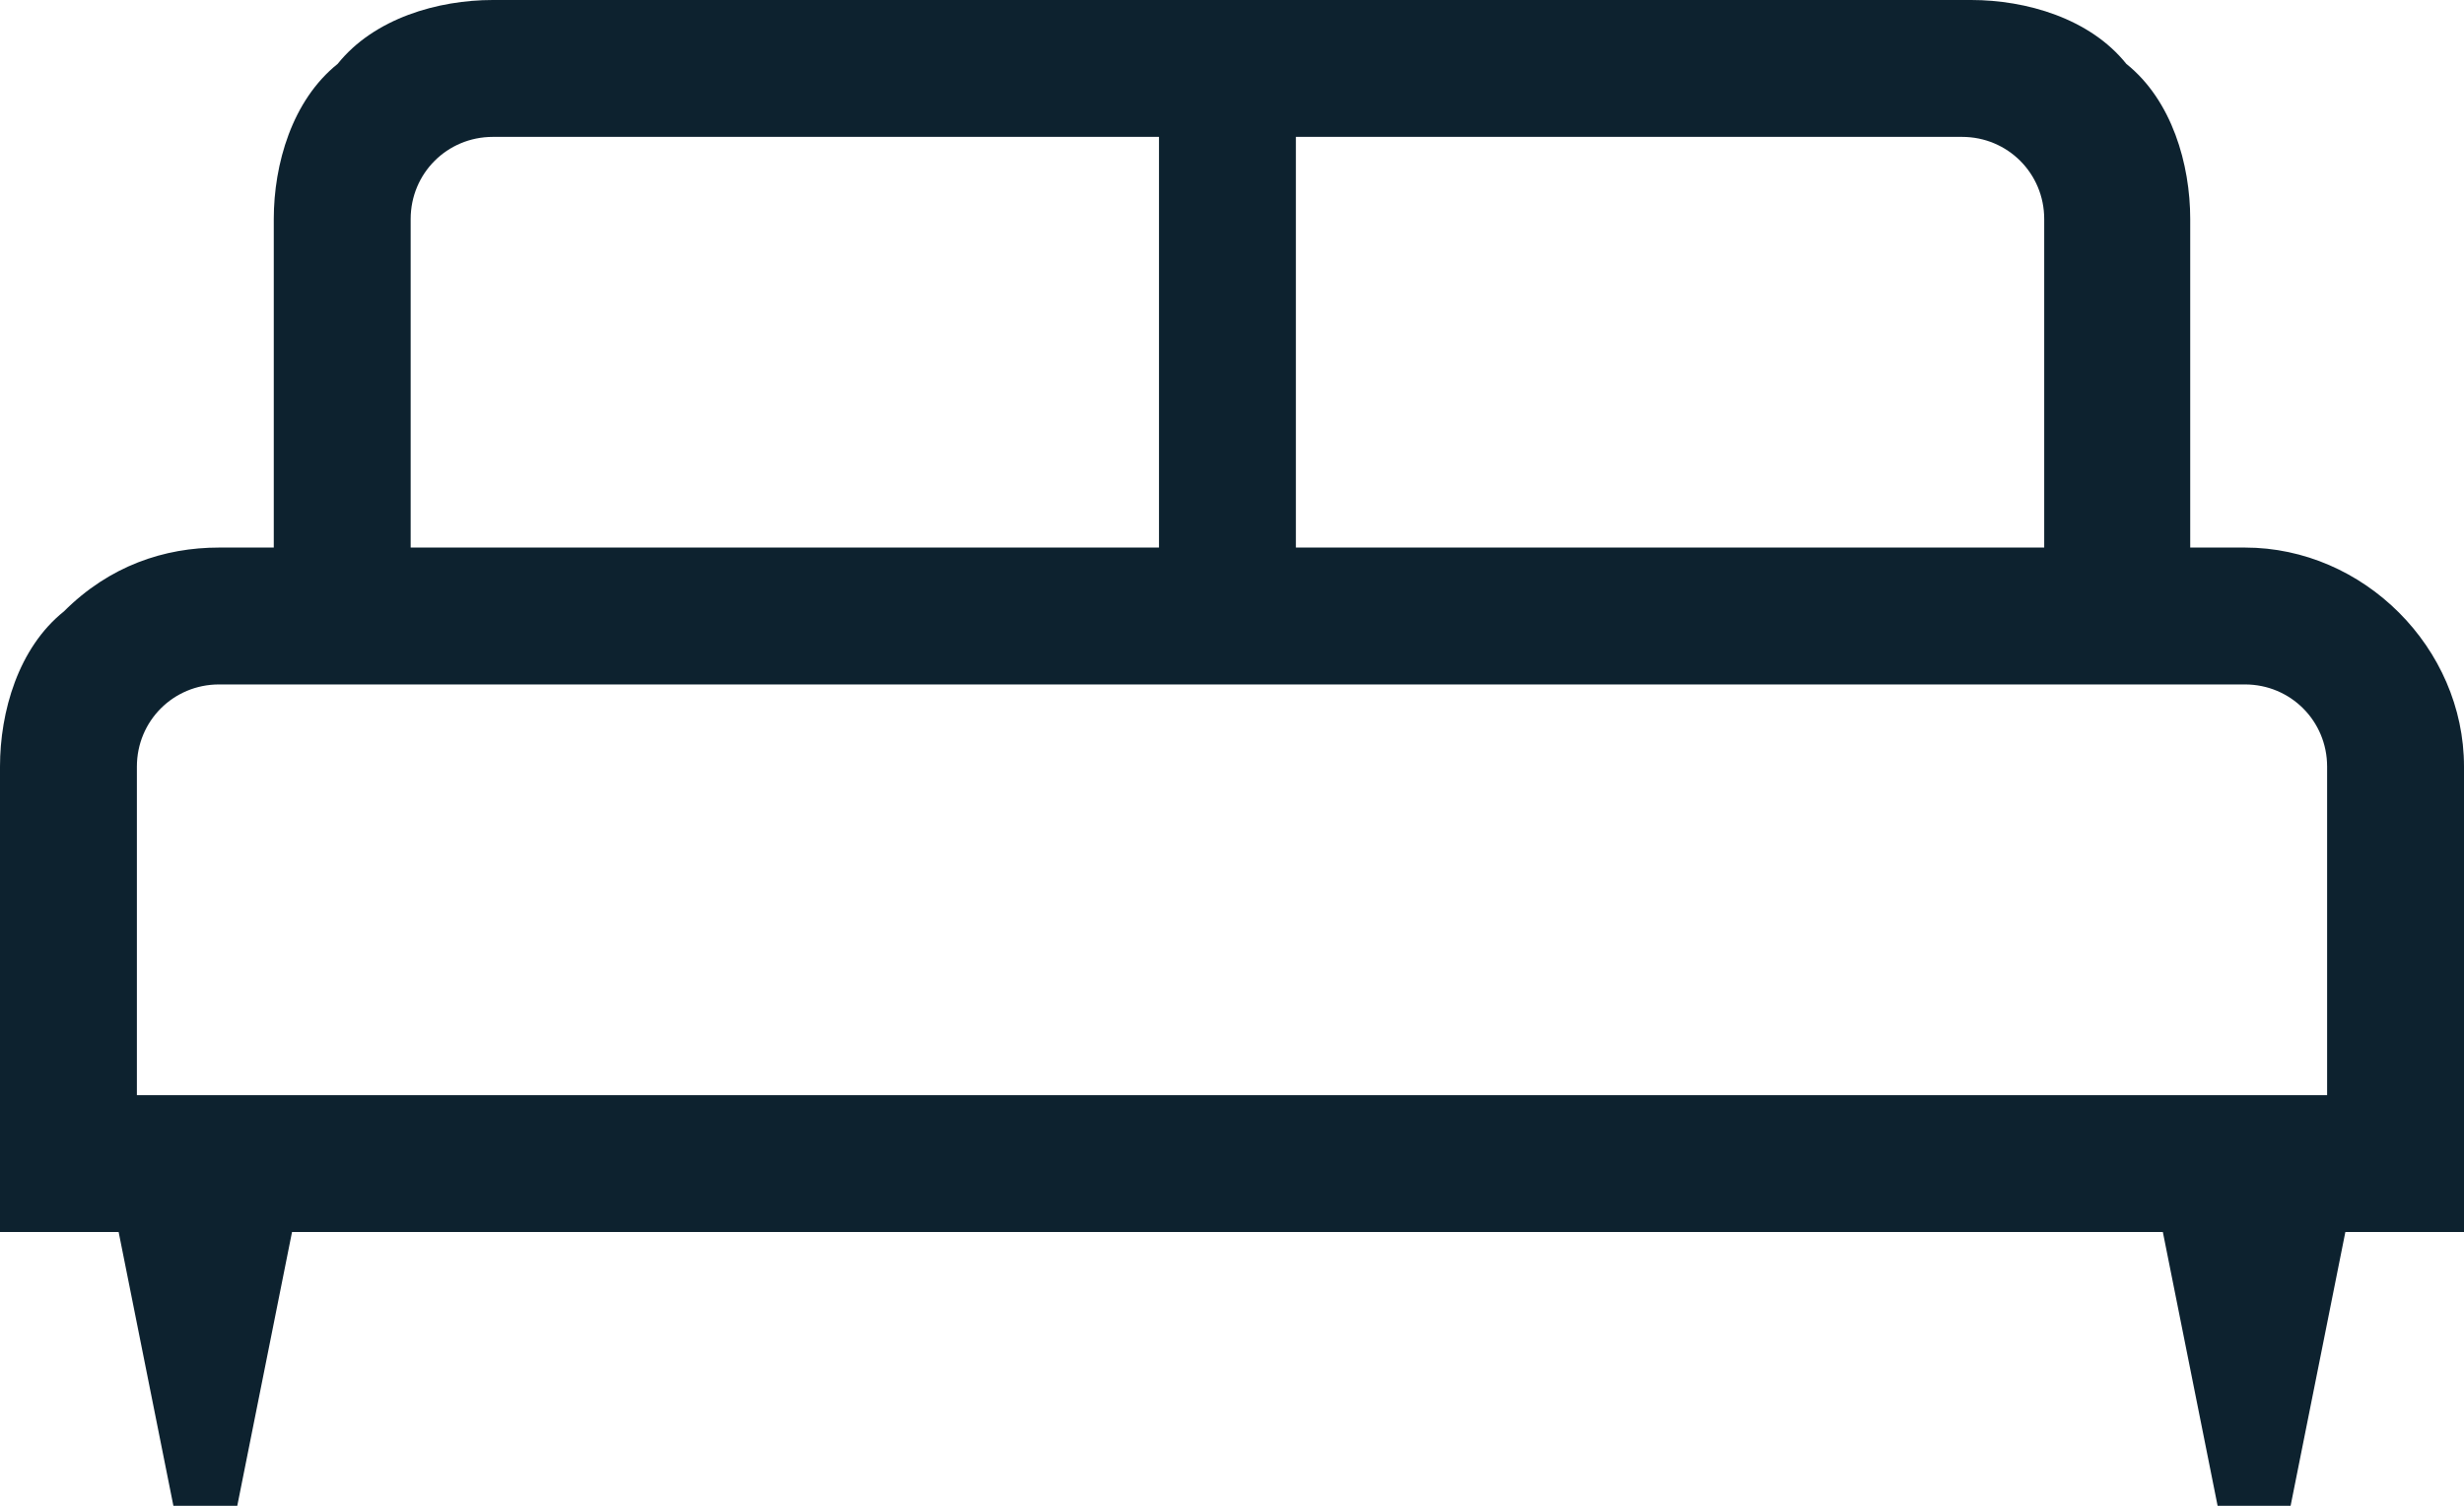
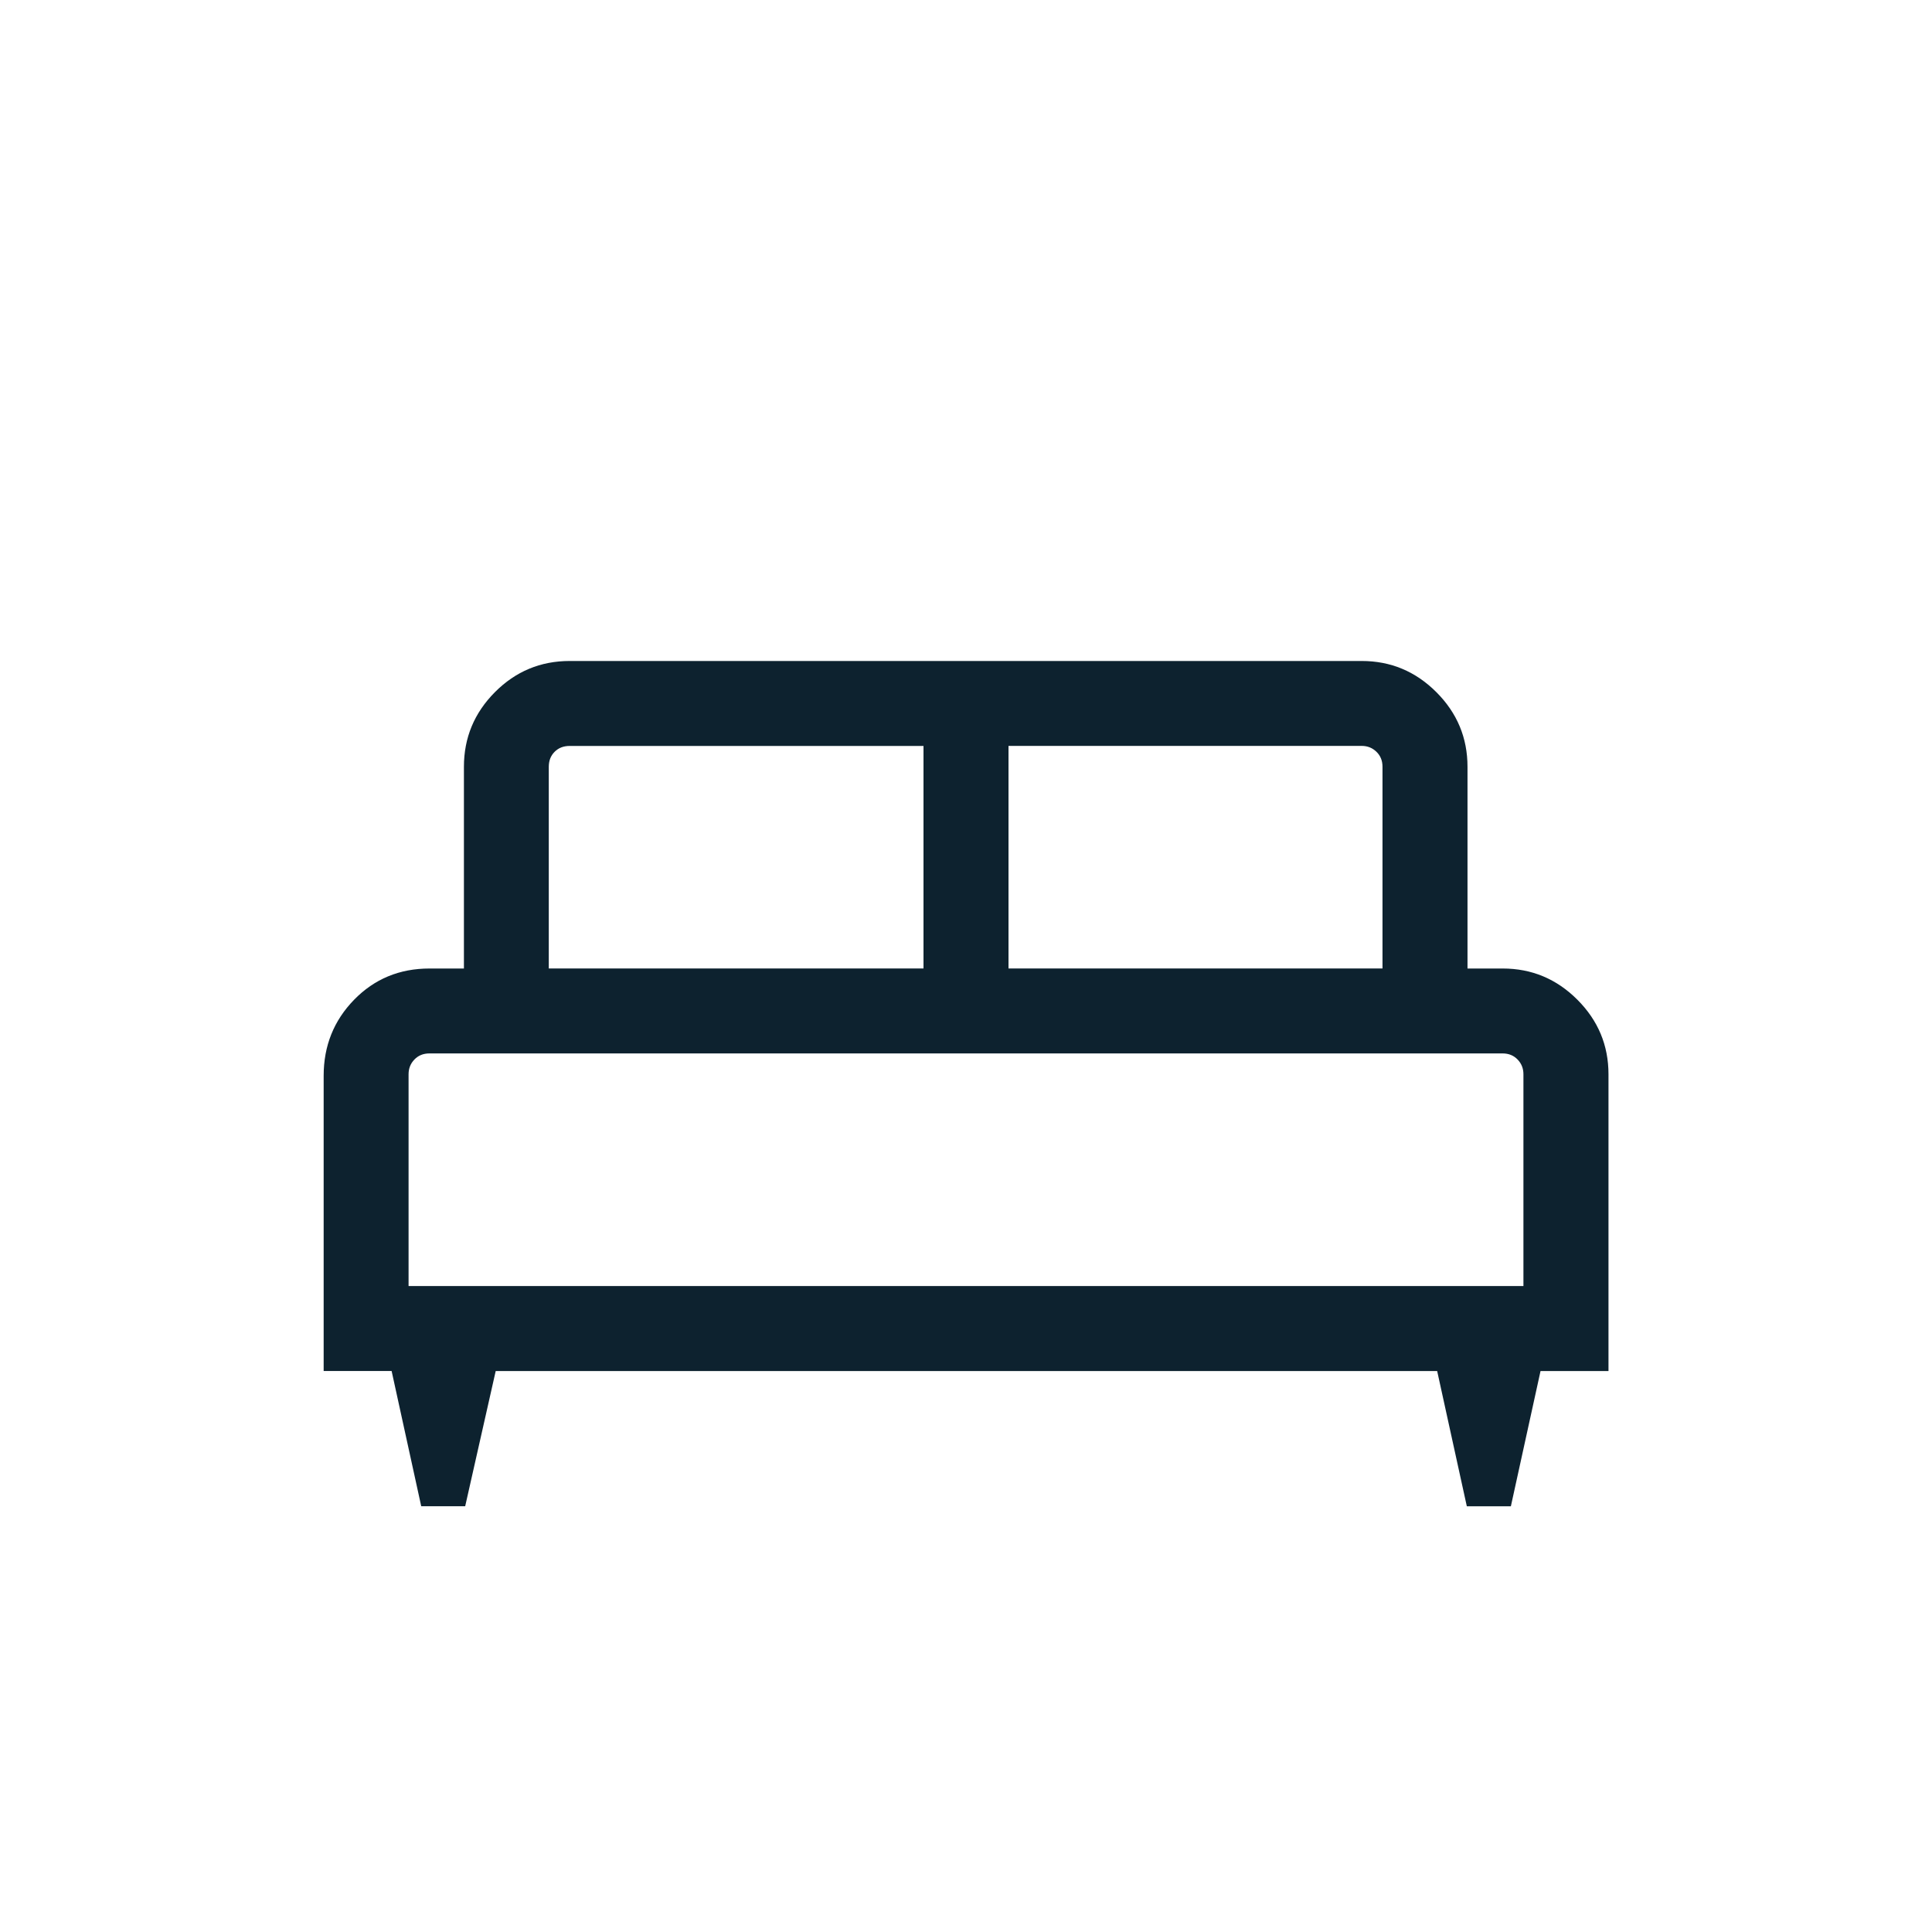
- <svg xmlns="http://www.w3.org/2000/svg" id="Ebene_1" version="1.1" viewBox="0 0 27 16.5">
+ <svg xmlns="http://www.w3.org/2000/svg" id="schlafzimmer" version="1.1" viewBox="0 0 40 40">
  <defs>
    <style>
      .st0 {
        fill: #0d222f;
      }
    </style>
  </defs>
-   <g id="Gruppe_4818">
-     <g id="Gruppe_3774">
-       <path id="Pfad_2197" class="st0" d="M2.7,16.5h-.8l-.6-3H0v-5.1c0-.6.2-1.3.7-1.7.5-.5,1.1-.7,1.7-.7h.6v-3.6c0-.6.2-1.3.7-1.7.4-.5,1.1-.7,1.7-.7h16.2c.6,0,1.3.2,1.7.7.5.4.7,1.1.7,1.7v3.6h.6c1.3,0,2.4,1.1,2.4,2.4,0,0,0,0,0,0v5.1h-1.3l-.6,3h-.8l-.6-3H3.2l-.6,3ZM14.2,6h8.2v-3.6c0-.5-.4-.9-.9-.9,0,0,0,0,0,0h-7.3v4.5ZM4.5,6h8.2V1.5h-7.3c-.5,0-.9.4-.9.9,0,0,0,0,0,0v3.6ZM1.5,12h24v-3.6c0-.5-.4-.9-.9-.9,0,0,0,0,0,0H2.4c-.5,0-.9.4-.9.9,0,0,0,0,0,0v3.6ZM25.5,12h0Z" />
-     </g>
-   </g>
+   <path class="st0" d="M9.631,31.185h-.91l-.613-2.8h-1.407v-6.113c0-.618.21-1.142.63-1.573.42-.431.94-.647,1.56-.647h.714v-4.177c0-.6.214-1.115.642-1.545.428-.43.944-.645,1.548-.645h16.398c.6,0,1.115.215,1.545.645.43.43.645.945.645,1.545v4.177h.729c.6,0,1.115.215,1.545.645.43.43.645.945.645,1.545v6.144h-1.407l-.614,2.8h-.912l-.614-2.8H10.263l-.632,2.8ZM20.88,20.051h7.743v-4.177c0-.126-.042-.229-.126-.31-.084-.081-.185-.121-.305-.121h-7.312v4.607ZM11.363,20.051h7.757v-4.607h-7.327c-.126,0-.229.04-.31.121-.081.081-.121.184-.121.31l0,4.177ZM8.459,26.626h23.082v-4.385c0-.12-.04-.221-.121-.305-.081-.084-.184-.126-.31-.126H8.89c-.126,0-.229.042-.31.126-.081.084-.121.186-.121.305l0,4.385ZM31.541,26.626H8.459h23.082Z" />
</svg>
